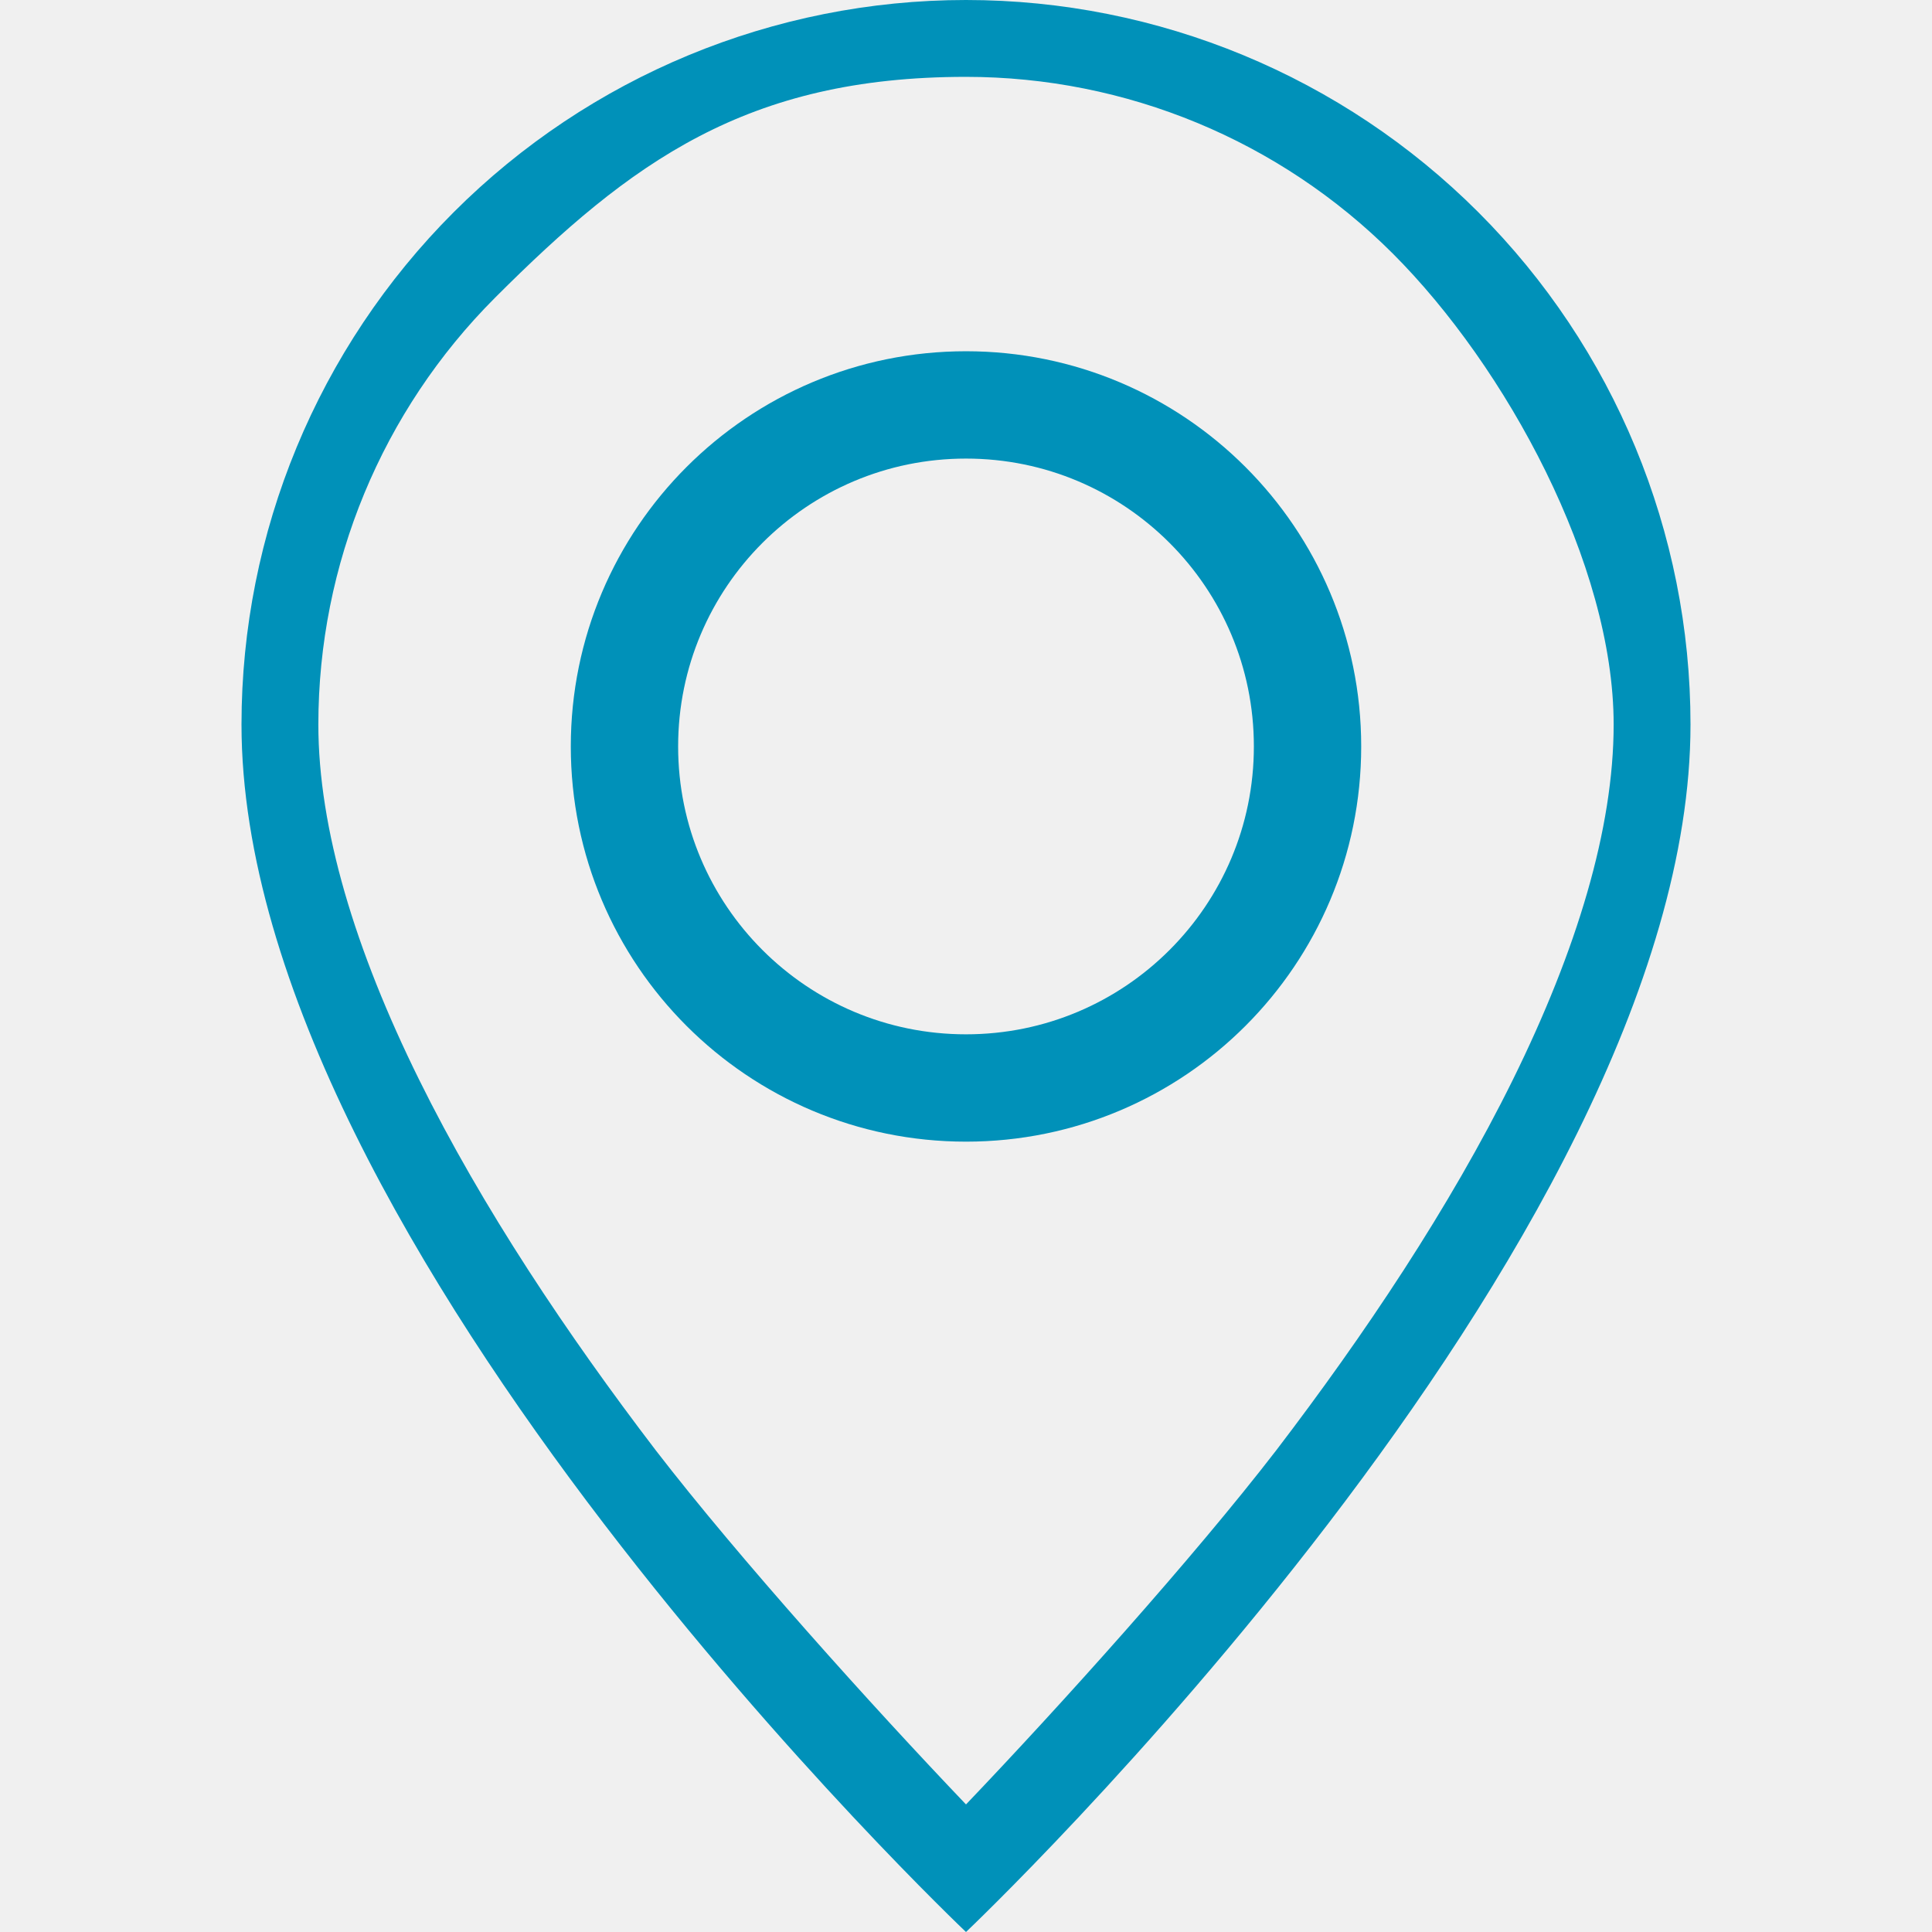
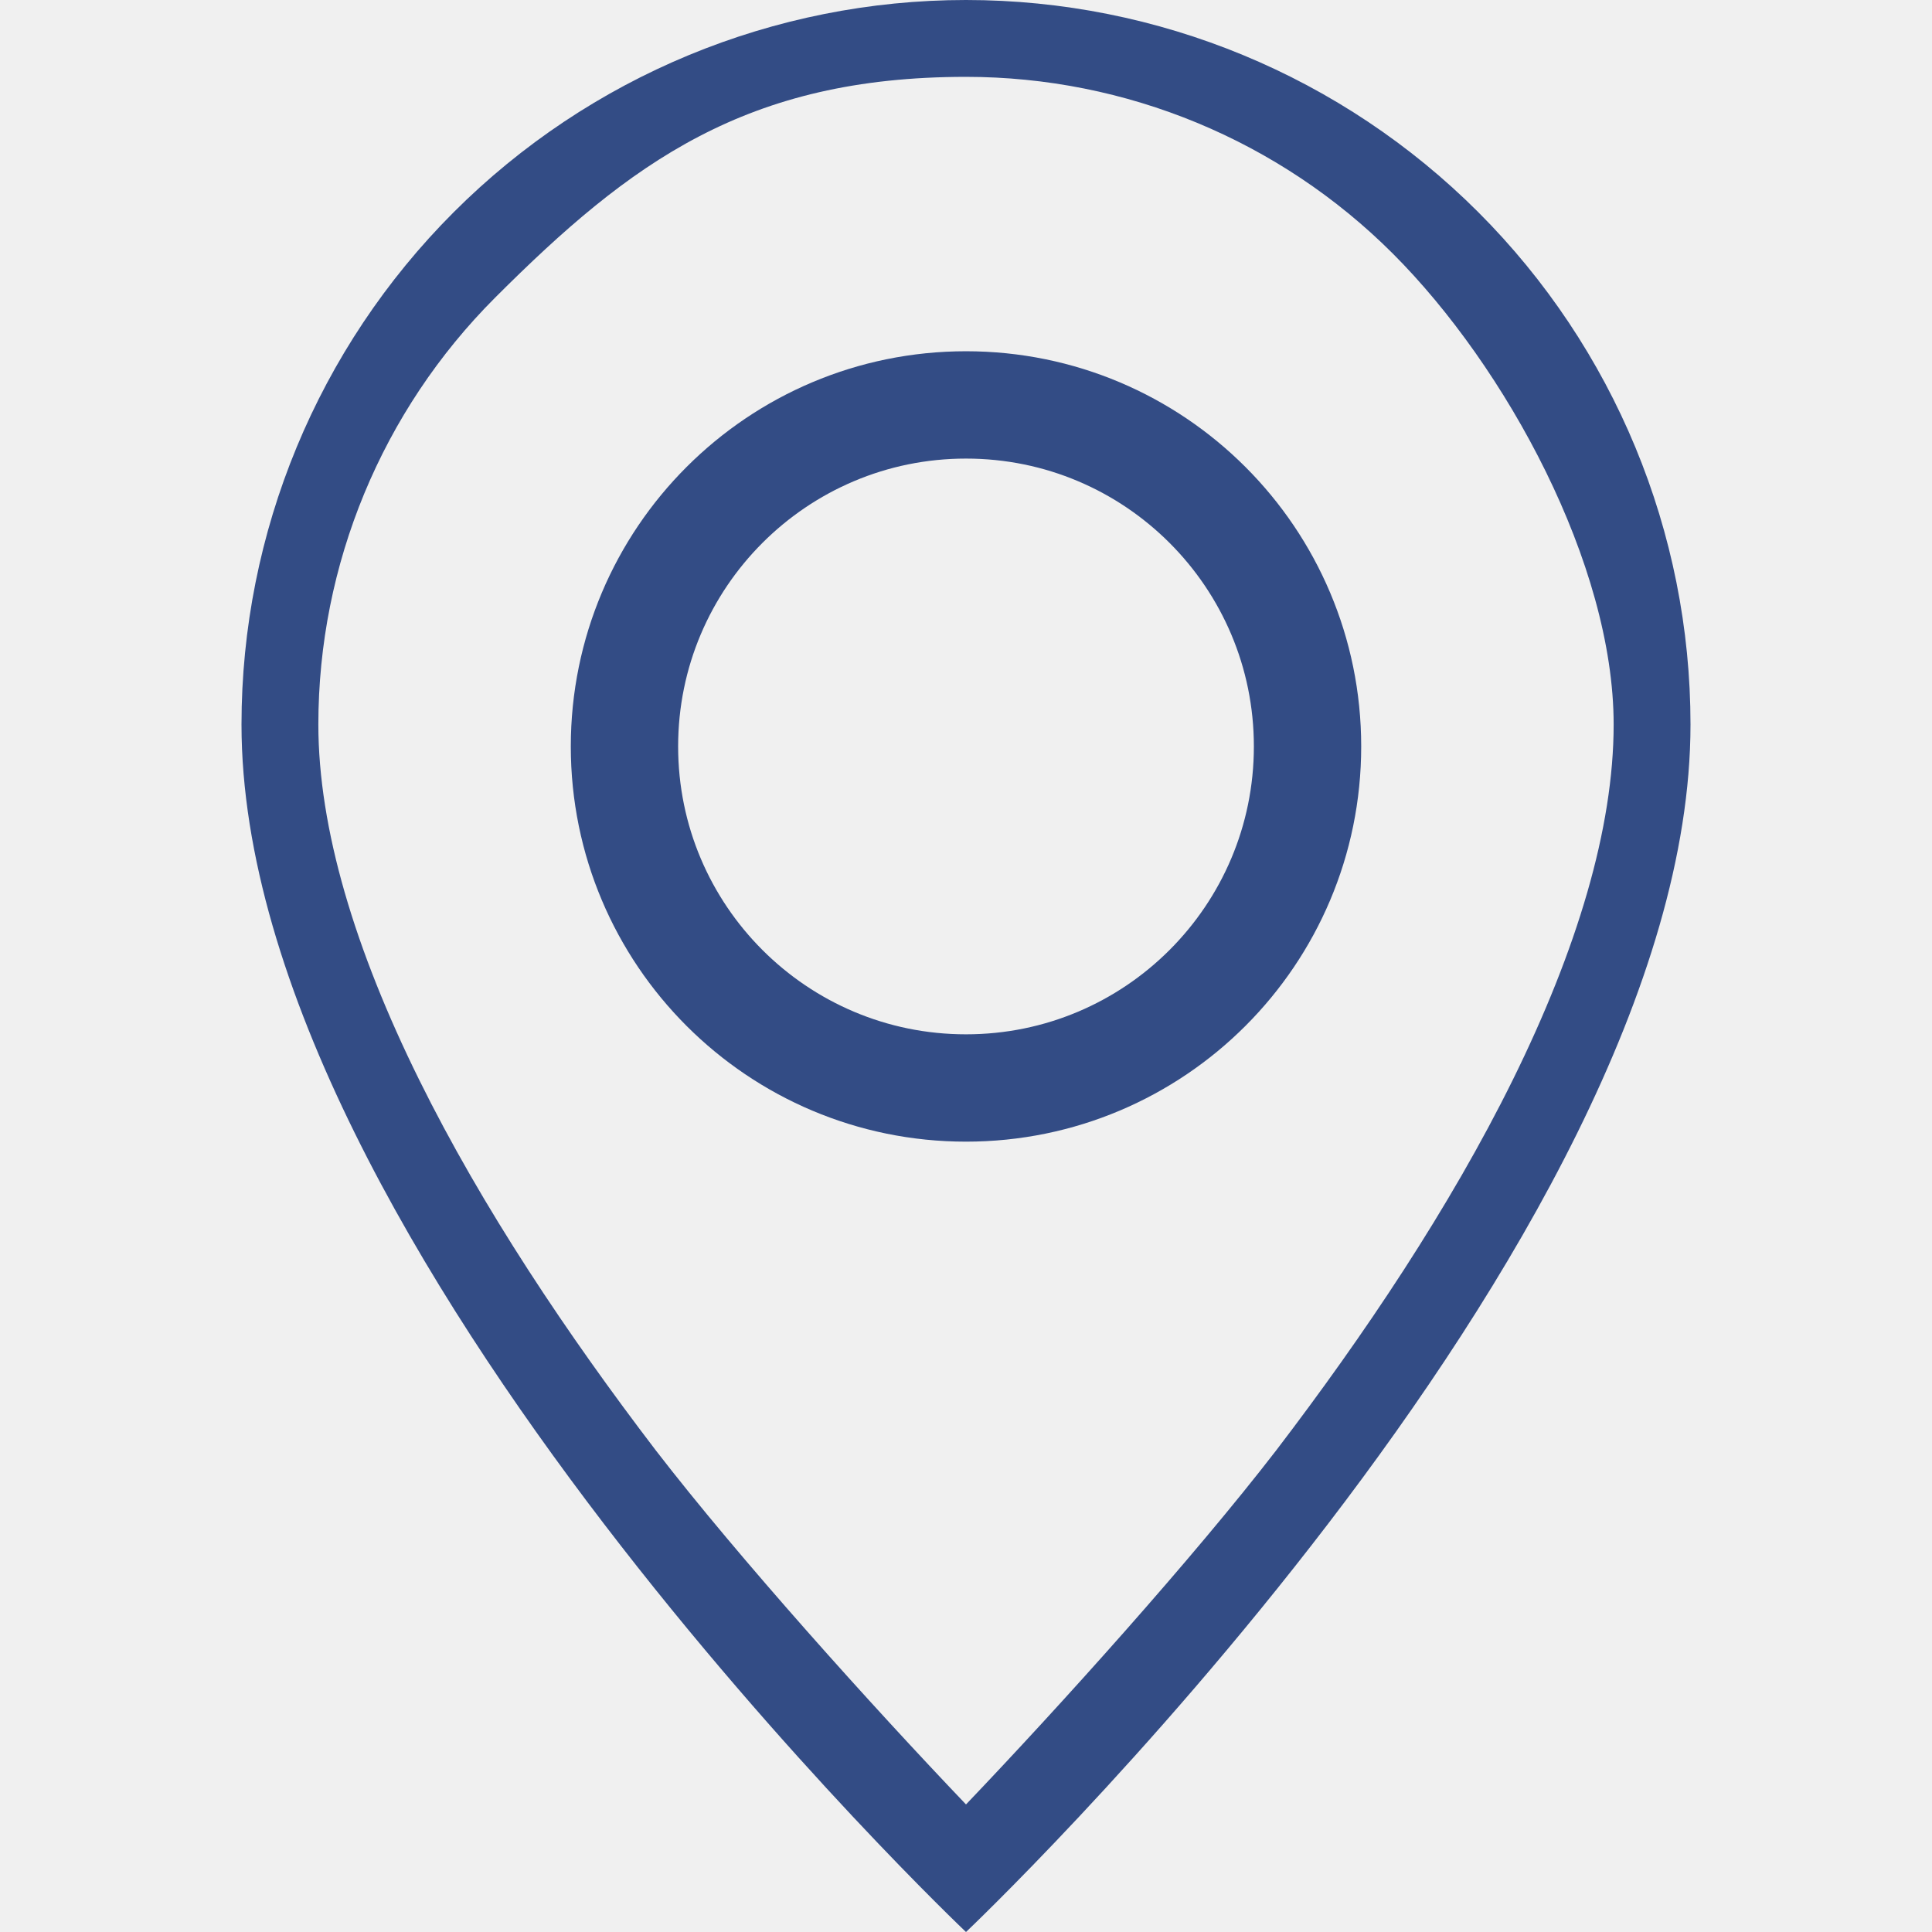
<svg xmlns="http://www.w3.org/2000/svg" width="36" height="36" viewBox="0 0 36 36" fill="none">
  <g clip-path="url(#clip0_42_3267)">
-     <path d="M28.192 20.115C27.013 22.505 25.415 24.885 23.782 27.023C22.23 29.036 19.755 31.785 18 33.623C16.245 31.785 13.77 29.036 12.218 27.023C10.585 24.885 8.987 22.505 7.808 20.115C6.616 17.701 5.932 15.44 5.932 13.5C5.932 10.516 7.117 7.655 9.227 5.545C11.752 3.02 13.909 1.432 18 1.432C20.984 1.432 23.845 2.617 25.955 4.727C28.065 6.837 30.068 10.516 30.068 13.5C30.068 15.44 29.382 17.701 28.192 20.115ZM18 36C18 36 31.5 23.206 31.5 13.5C31.5 9.92 30.078 6.486 27.546 3.954C25.014 1.422 21.58 0 18 0C14.42 0 10.986 1.422 8.454 3.954C5.922 6.486 4.5 9.92 4.5 13.5C4.5 23.206 18 36 18 36Z" fill="#0091B9" />
-     <circle cx="18" cy="13.909" r="6.364" stroke="#0091B9" stroke-width="2" />
+     <path d="M28.192 20.115C27.013 22.505 25.415 24.885 23.782 27.023C22.23 29.036 19.755 31.785 18 33.623C16.245 31.785 13.77 29.036 12.218 27.023C10.585 24.885 8.987 22.505 7.808 20.115C6.616 17.701 5.932 15.44 5.932 13.5C5.932 10.516 7.117 7.655 9.227 5.545C11.752 3.02 13.909 1.432 18 1.432C20.984 1.432 23.845 2.617 25.955 4.727C28.065 6.837 30.068 10.516 30.068 13.5C30.068 15.44 29.382 17.701 28.192 20.115ZM18 36C18 36 31.5 23.206 31.5 13.5C31.5 9.92 30.078 6.486 27.546 3.954C25.014 1.422 21.58 0 18 0C14.42 0 10.986 1.422 8.454 3.954C5.922 6.486 4.5 9.92 4.5 13.5C4.5 23.206 18 36 18 36Z" fill="#334C85" />
+     <circle cx="18" cy="13.909" r="6.364" stroke="#334C85" stroke-width="2" />
  </g>
  <defs>
    <clipPath id="clip0_42_3267">
      <rect width="36" height="36" fill="white" />
    </clipPath>
  </defs>
</svg>
